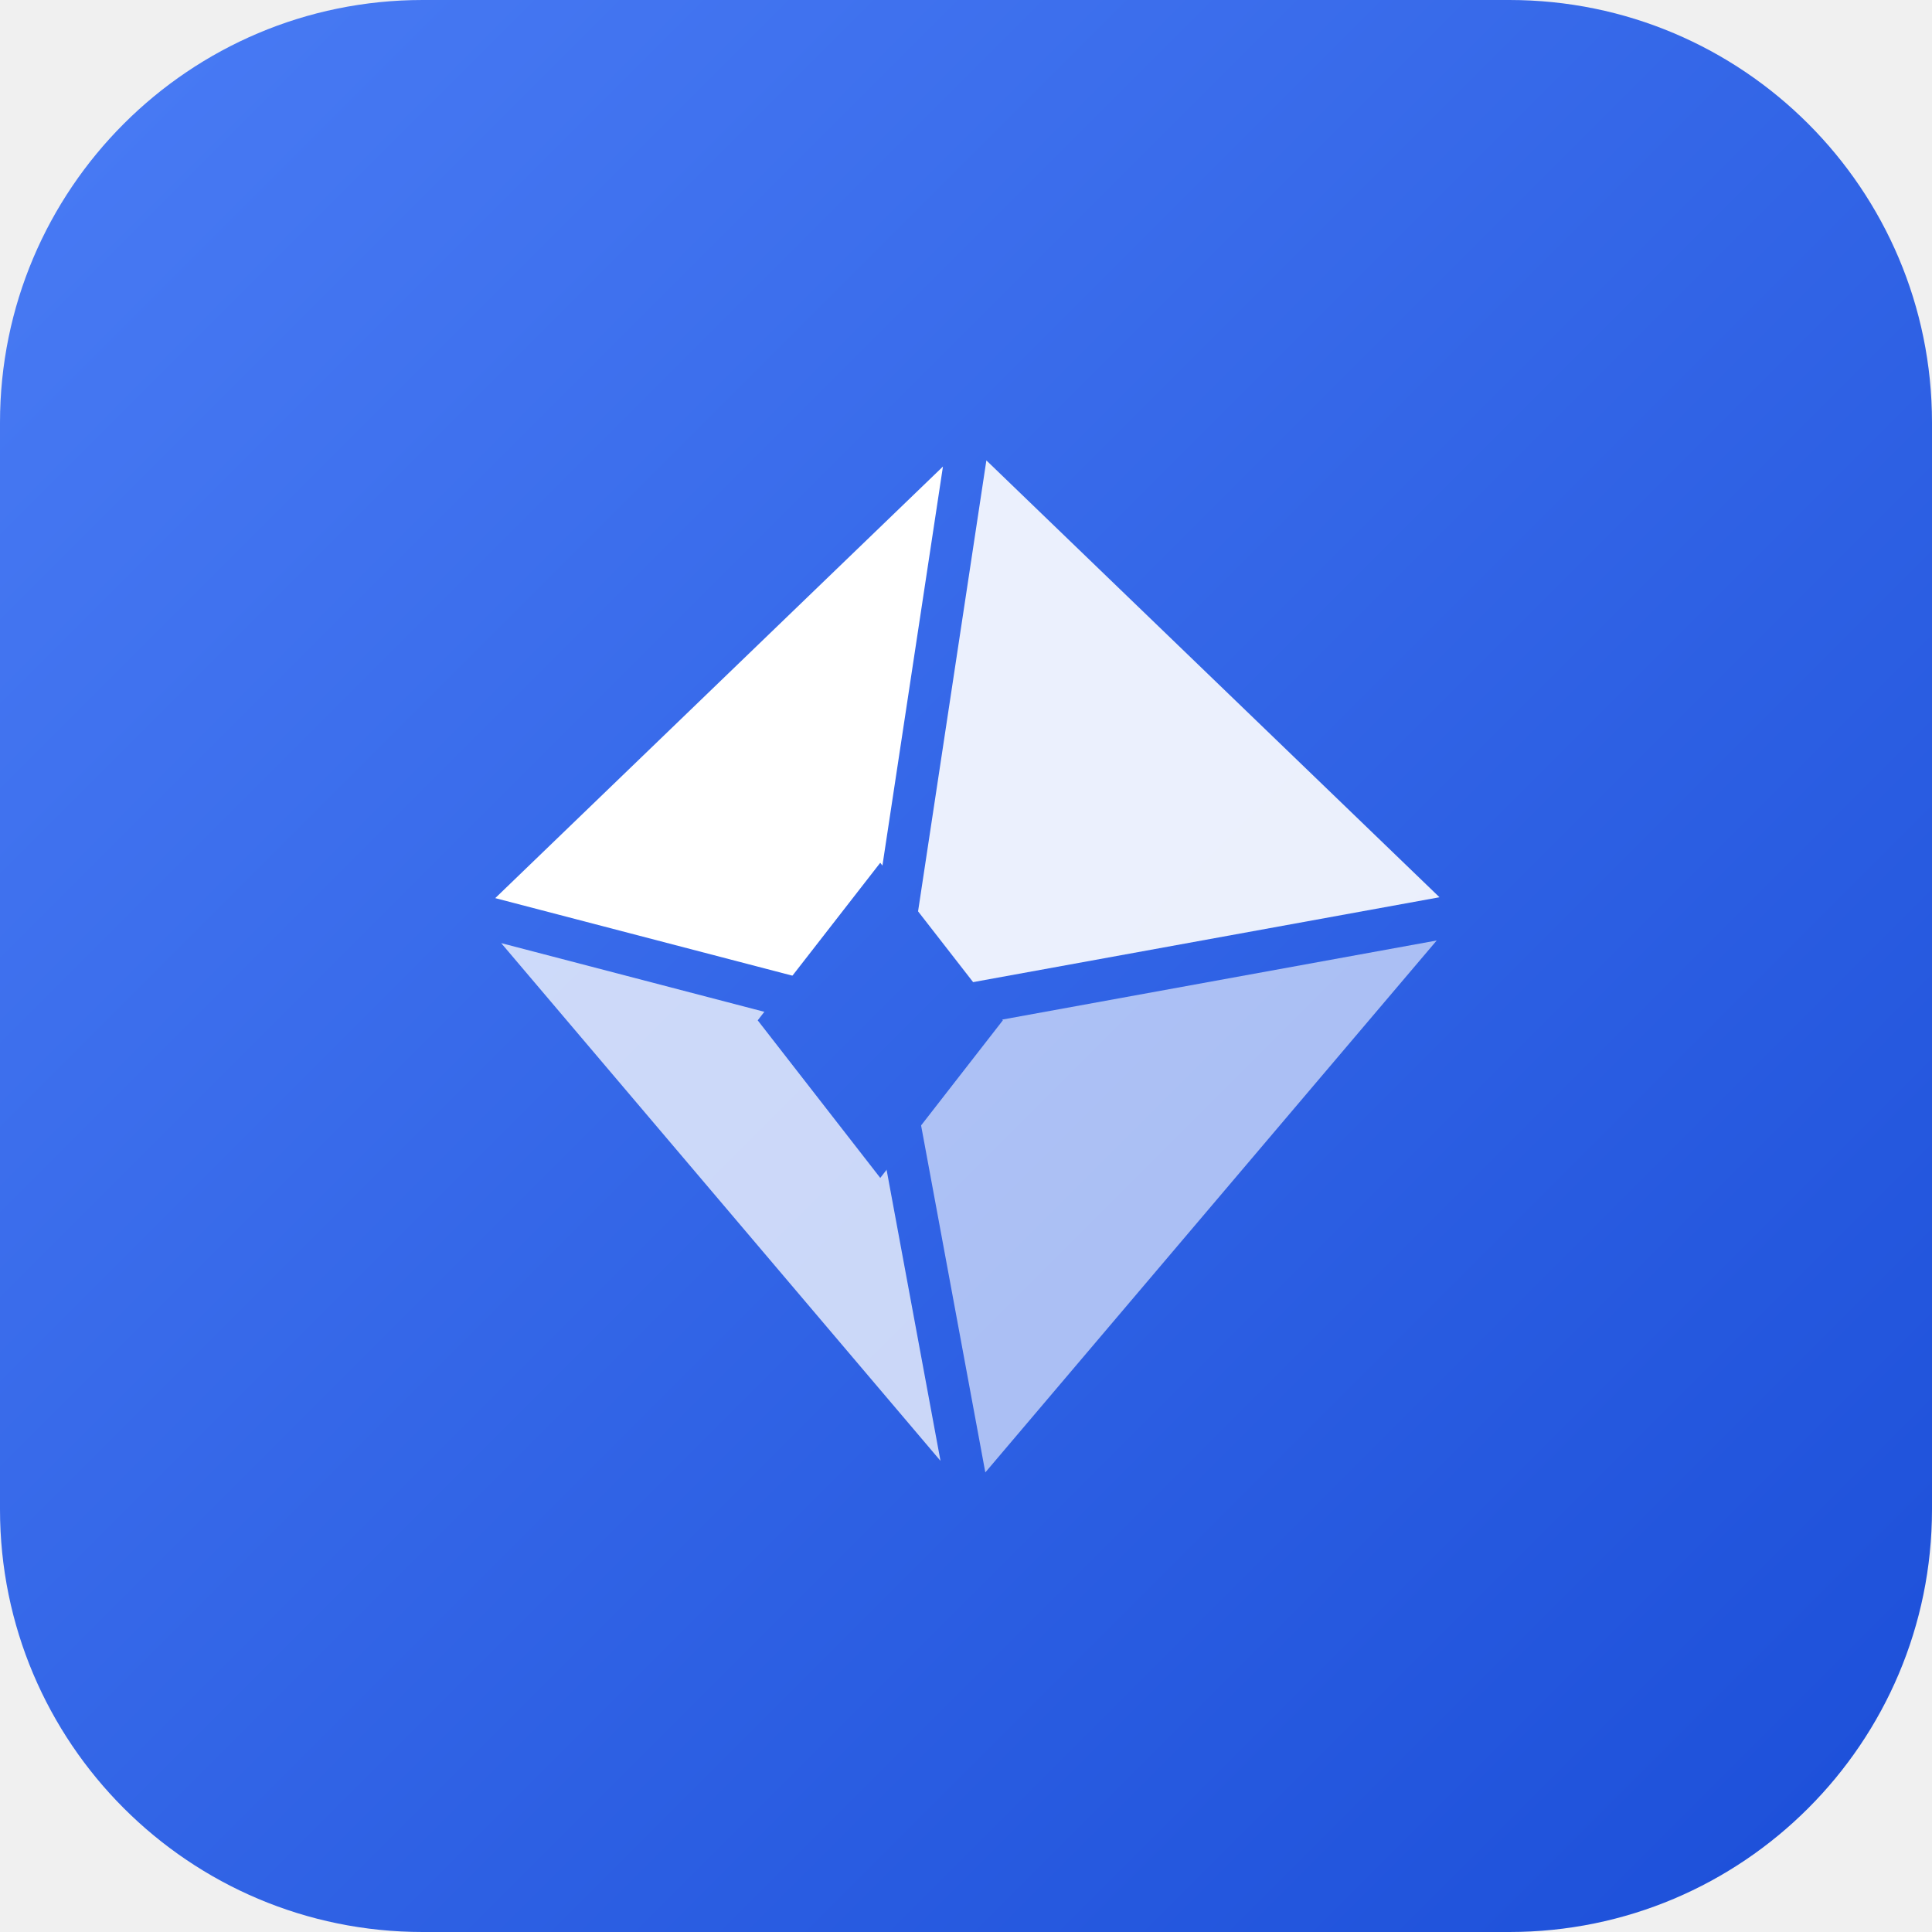
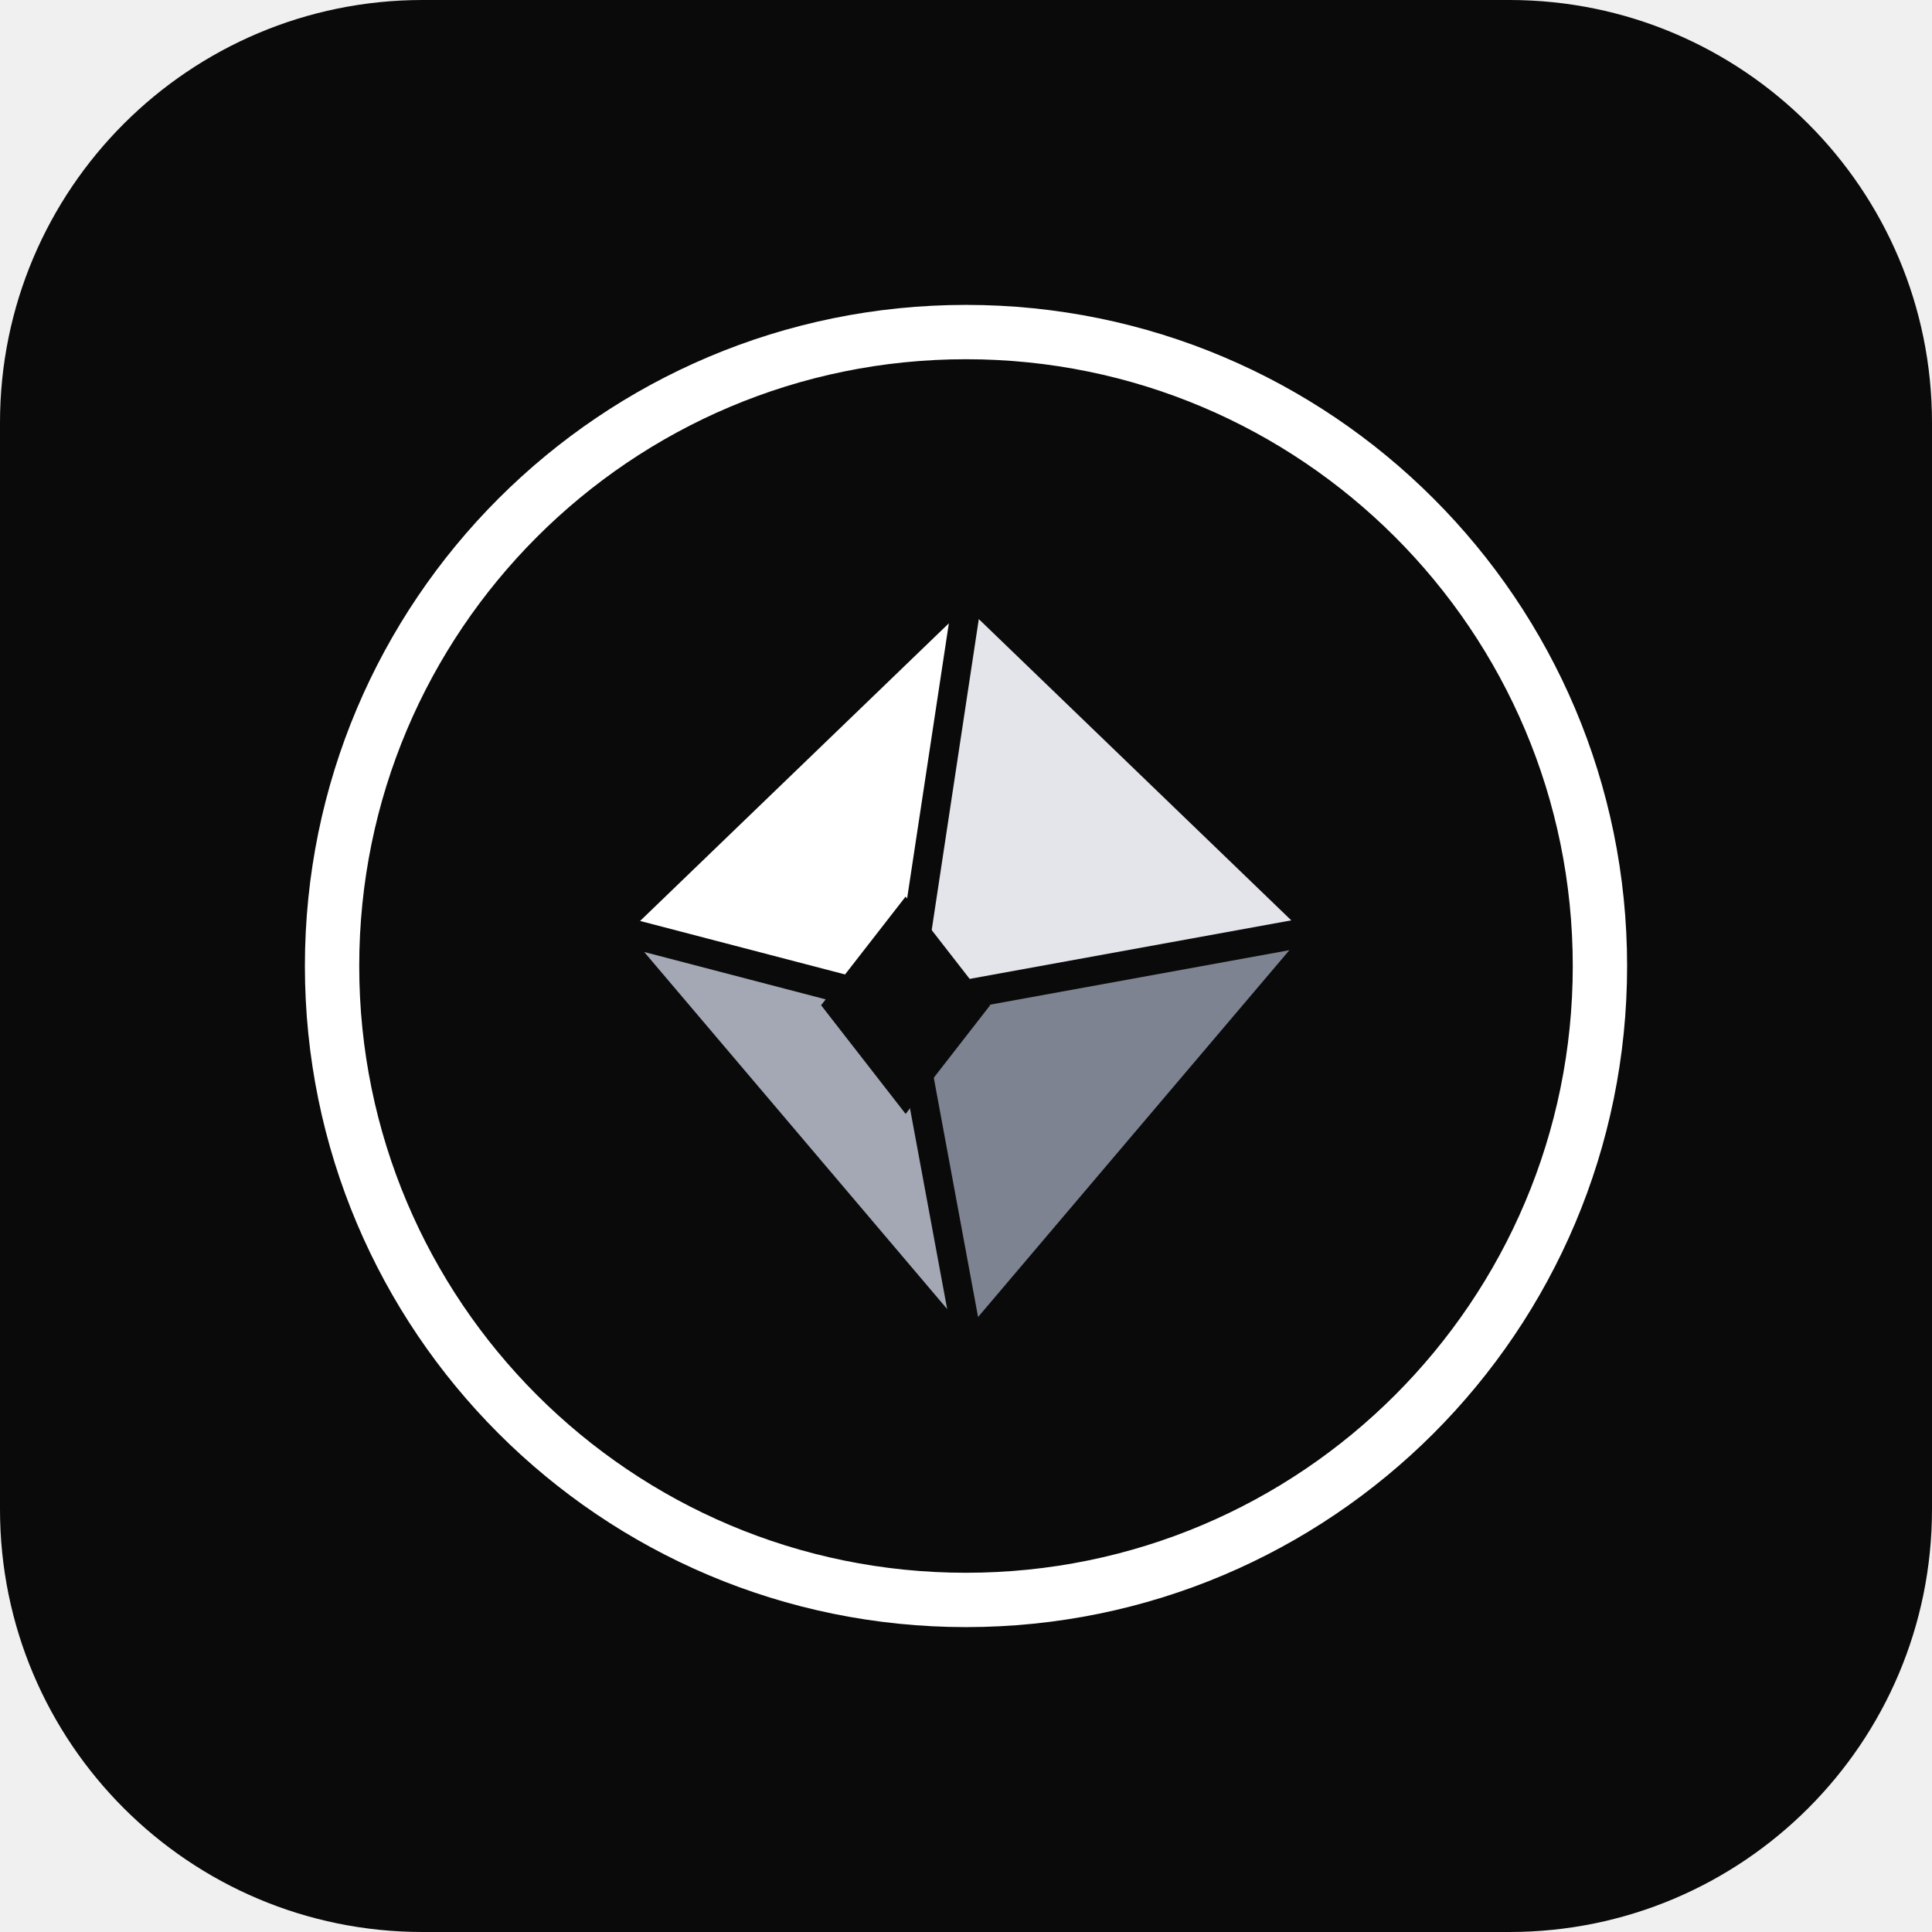
<svg xmlns="http://www.w3.org/2000/svg" viewBox="0 0 64 64">
-   <defs>
-     <linearGradient id="g" x1="0" y1="0" x2="1" y2="1">
-       <stop offset="0" stop-color="#4a7cf5" />
-       <stop offset="1" stop-color="#1b4ed8" />
-     </linearGradient>
-   </defs>
-   <rect width="64" height="64" rx="14" fill="url(#g)" />
+   <rect width="64" height="64" rx="14" fill="#0a0a0a" />
+   <circle cx="32" cy="32" r="21" fill="none" stroke="#fff" stroke-width="1.8" />
  <mask id="w">
    <rect width="64" height="64" fill="#fff" />
    <polygon points="27 26 34 35 27 44 20 35" fill="#000" />
  </mask>
-   <g mask="url(#w)" transform="translate(13.5 13.5) scale(0.58)">
+   <g mask="url(#w)" transform="translate(19.2 19.3) scale(0.4)">
    <polygon points="30.58 3.37 5.01 28.02 26.01 33.5" fill="#fff" />
-     <polygon points="33.06 3.02 28.44 33.52 58.94 27.97" fill="#fff" fill-opacity=".9" />
-     <polygon points="5.35 30.59 30.44 60.16 25.96 35.97" fill="#fff" fill-opacity=".75" />
-     <polygon points="28.4 35.97 33 60.82 58.78 30.44" fill="#fff" fill-opacity=".6" />
+     <polygon points="33.06 3.02 28.44 33.52 58.94 27.97" fill="#e3e5ea" />
+     <polygon points="5.35 30.59 30.44 60.16 25.96 35.97" fill="#a3a8b4" />
+     <polygon points="28.4 35.97 33 60.82 58.78 30.44" fill="#7d8391" />
  </g>
</svg>
